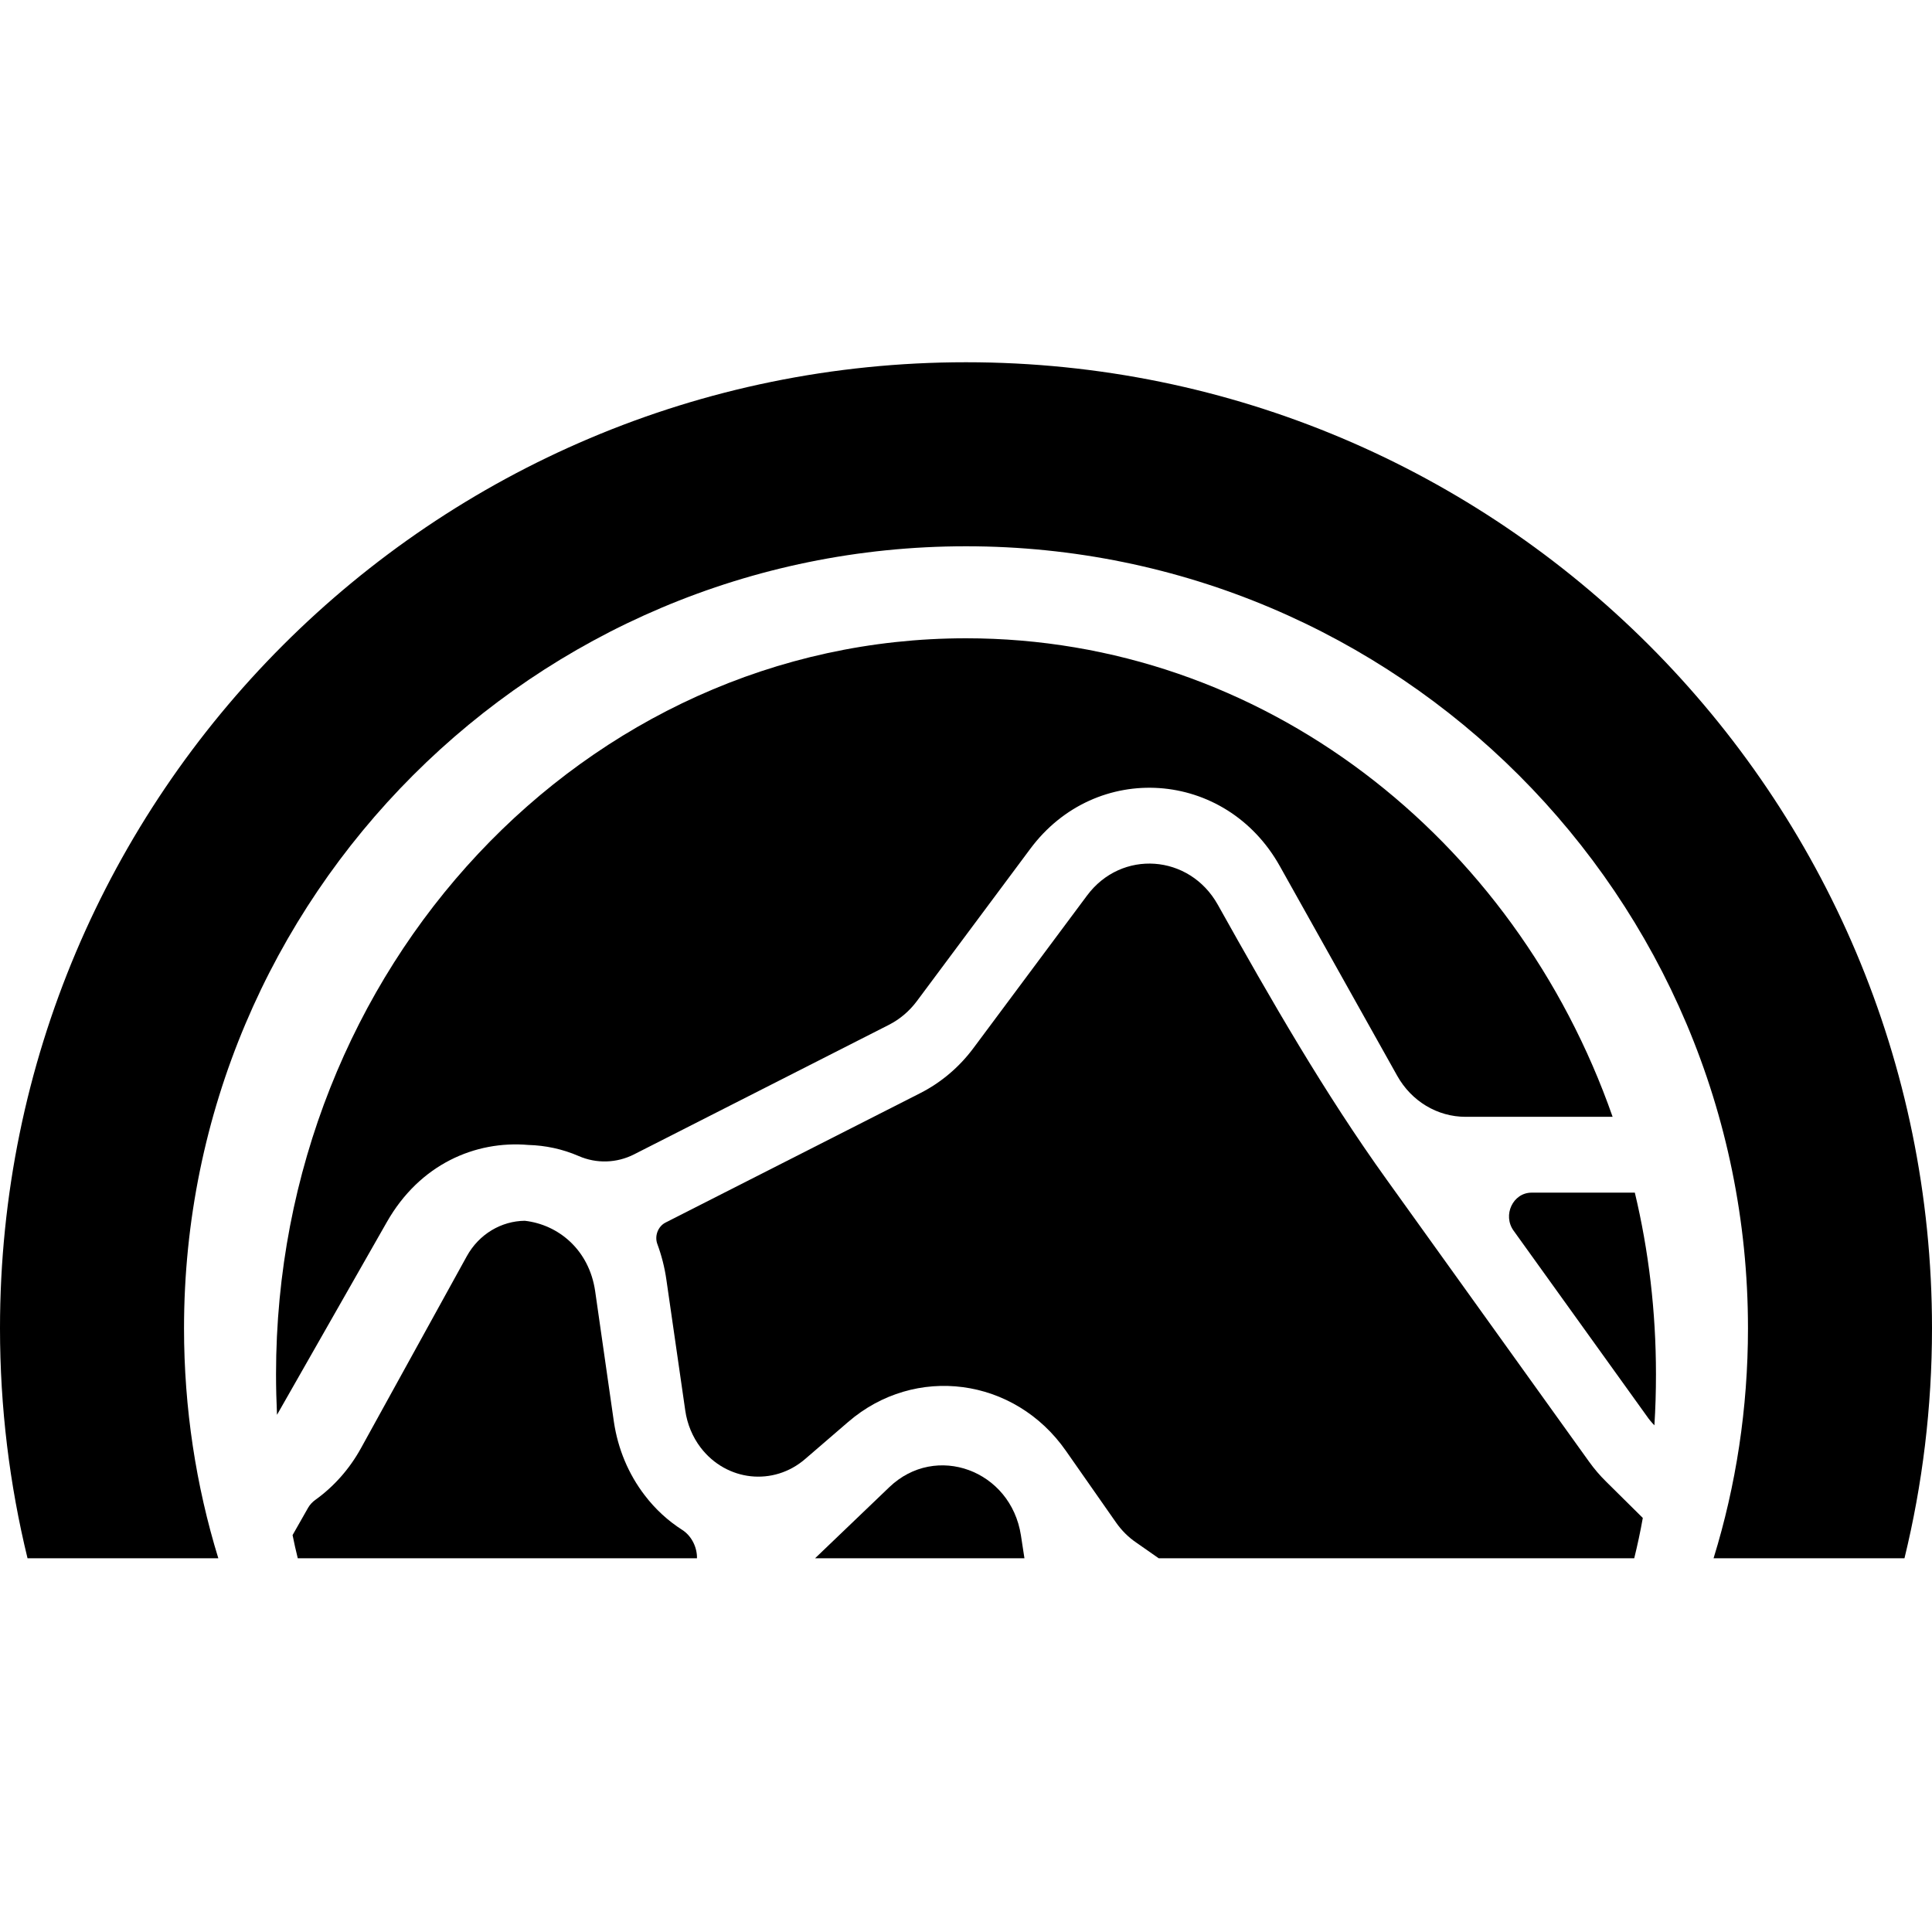
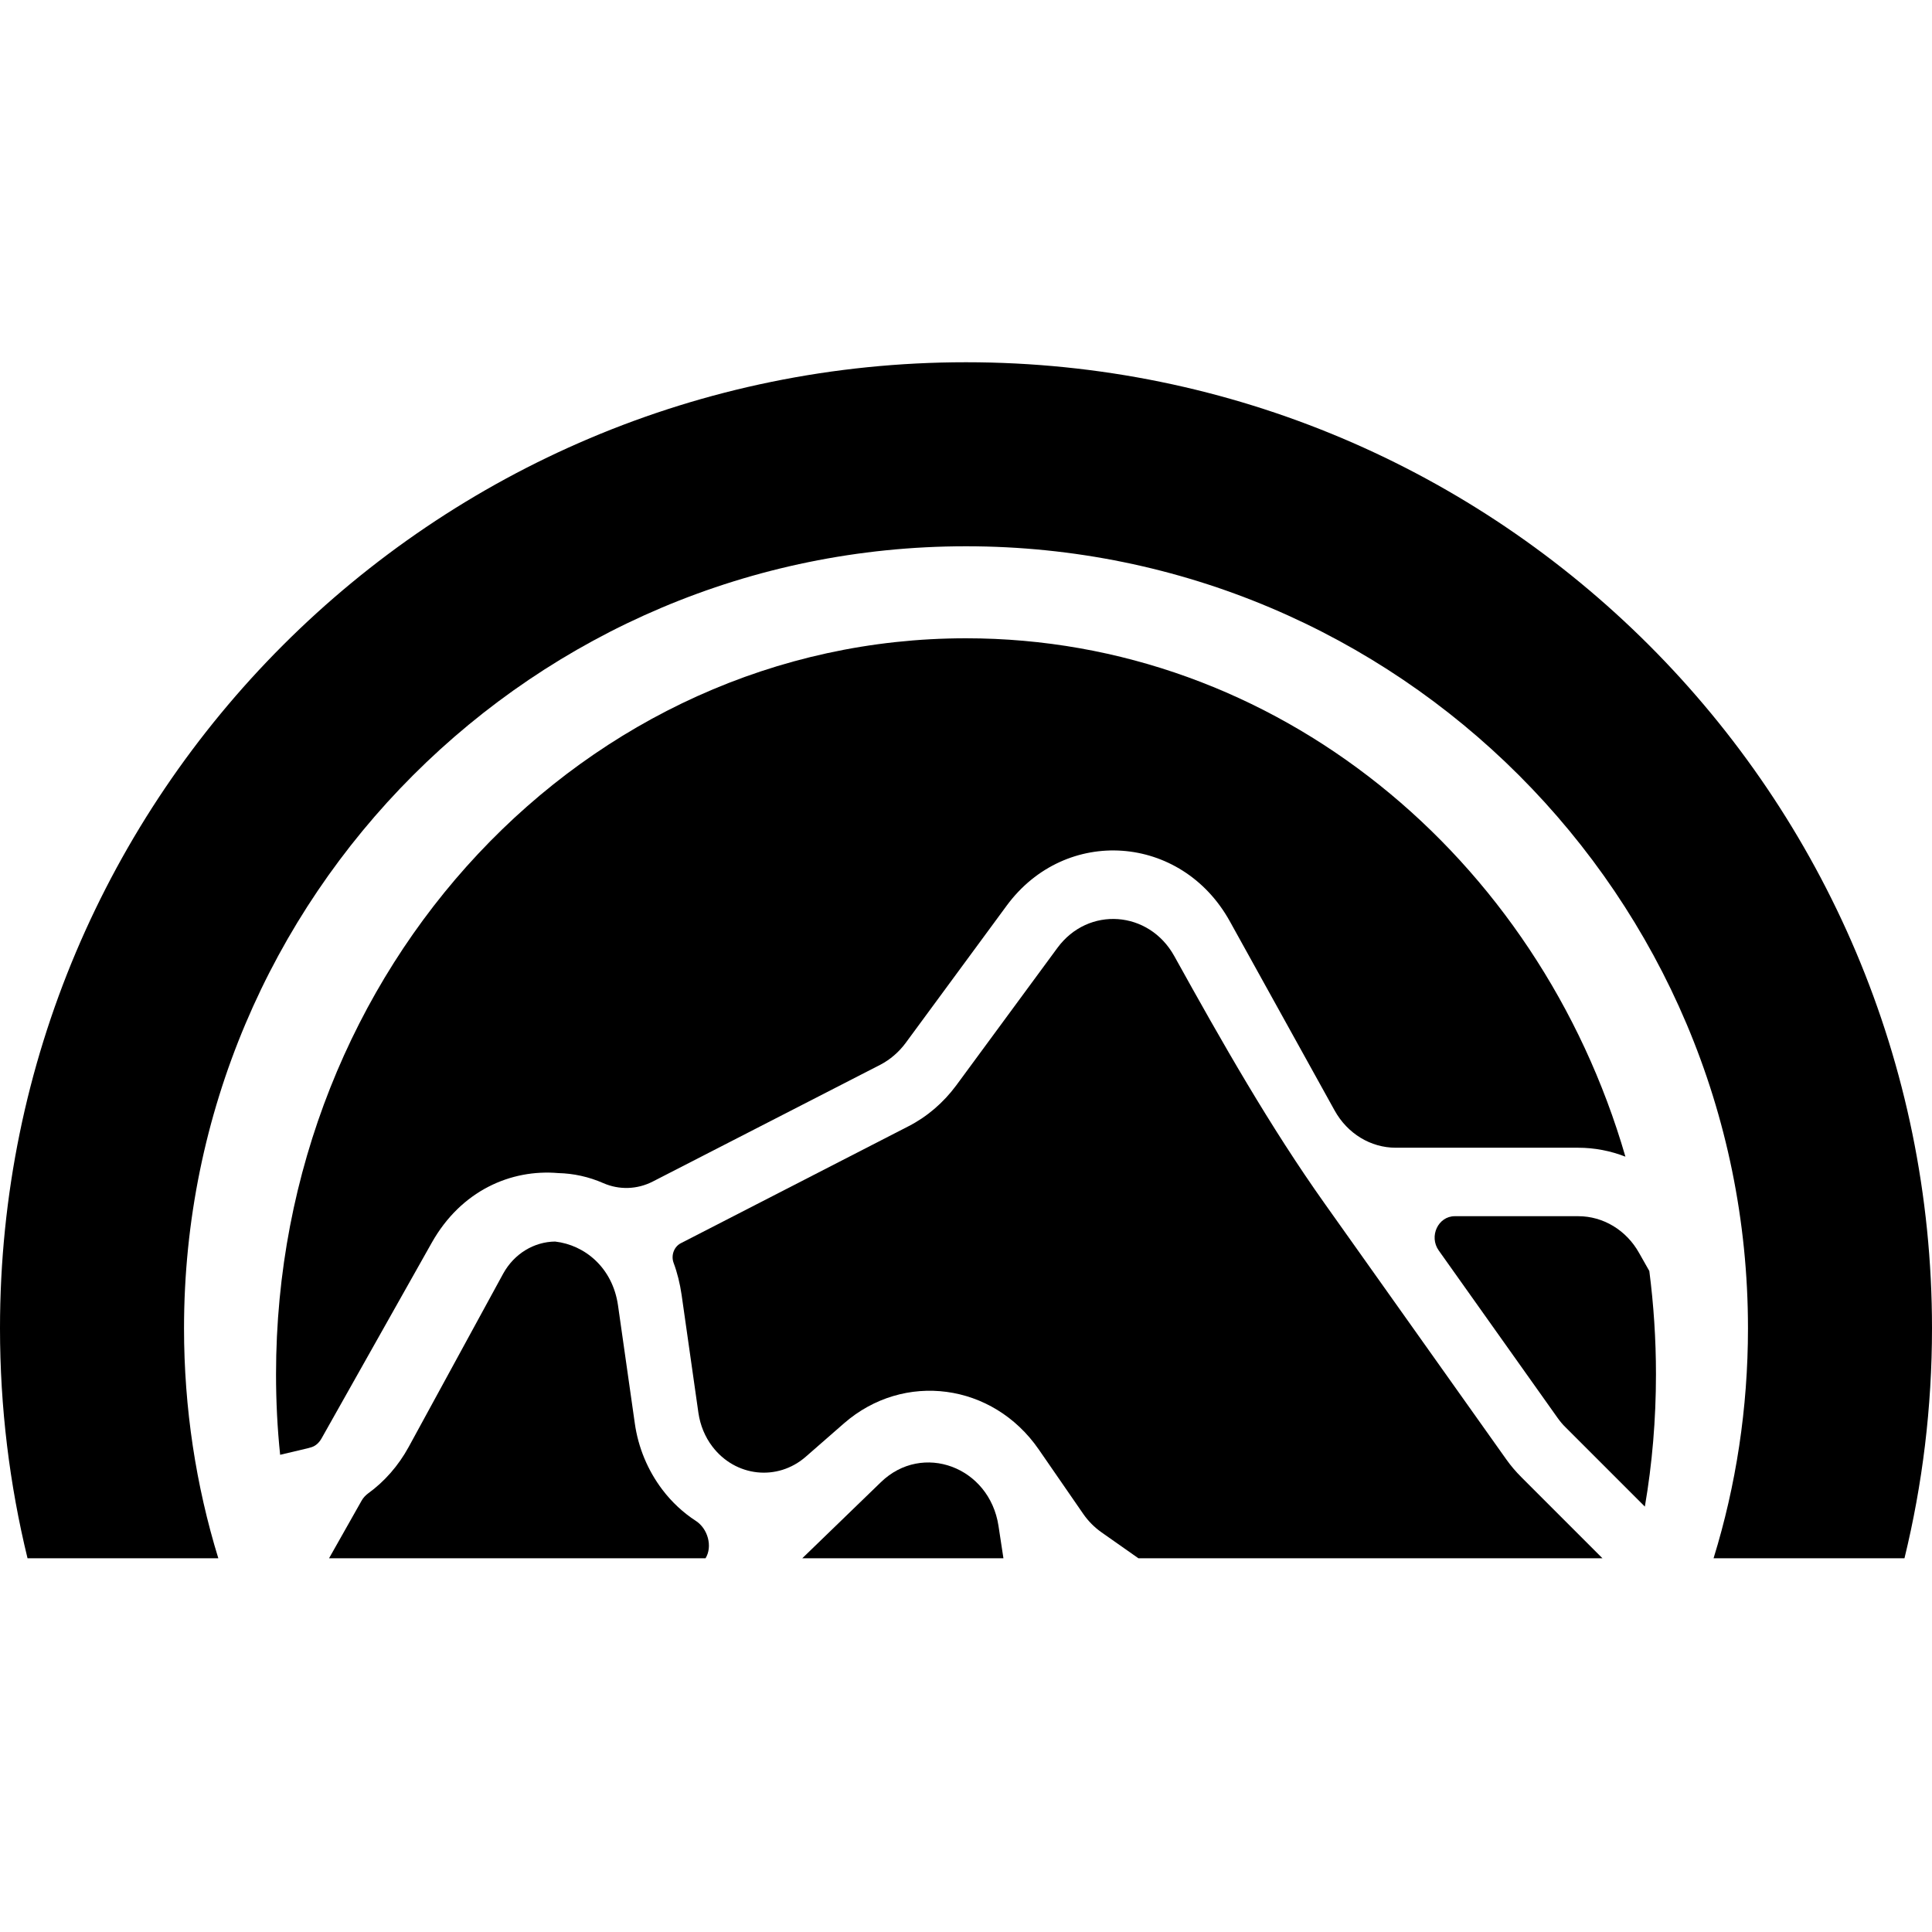
<svg xmlns="http://www.w3.org/2000/svg" width="16" height="16" viewBox="0 0 16 16" fill="none">
-   <path d="M13.355 9.249C12.545 6.934 10.453 5.286 8 5.286C4.844 5.286 2.286 8.015 2.286 11.381C2.286 11.494 2.289 11.606 2.294 11.717L3.204 10.12C3.476 9.642 3.936 9.444 4.376 9.482C4.516 9.486 4.657 9.515 4.793 9.574C4.94 9.638 5.107 9.633 5.251 9.56L7.362 8.487C7.452 8.441 7.531 8.374 7.593 8.291L8.532 7.03C9.076 6.298 10.151 6.372 10.599 7.173L11.571 8.909C11.689 9.12 11.904 9.249 12.137 9.249H13.355Z" fill="black" />
-   <path d="M13.539 9.877H12.684C12.53 9.877 12.442 10.063 12.535 10.192L13.637 11.726C13.656 11.754 13.678 11.78 13.701 11.804C13.71 11.664 13.714 11.523 13.714 11.381C13.714 10.862 13.654 10.358 13.539 9.877Z" fill="black" />
-   <path d="M13.605 12.571L13.302 12.271C13.25 12.22 13.203 12.165 13.16 12.105L11.483 9.768C10.972 9.057 10.53 8.288 10.085 7.492C9.85 7.073 9.287 7.033 9.002 7.417L8.063 8.678C7.945 8.837 7.794 8.965 7.621 9.053L5.511 10.125C5.449 10.157 5.419 10.236 5.444 10.303C5.478 10.395 5.504 10.494 5.519 10.6L5.675 11.681C5.691 11.793 5.735 11.9 5.803 11.989C6.017 12.268 6.406 12.31 6.669 12.082L7.023 11.777C7.578 11.297 8.403 11.406 8.828 12.016L9.242 12.608C9.288 12.674 9.345 12.731 9.41 12.775L9.596 12.905H13.534C13.561 12.795 13.585 12.684 13.605 12.571Z" fill="black" />
-   <path d="M8.484 12.905H6.75L7.365 12.316C7.75 11.947 8.372 12.175 8.455 12.716L8.484 12.905Z" fill="black" />
-   <path d="M5.772 12.905H2.466C2.45 12.841 2.436 12.778 2.423 12.713L2.552 12.486C2.567 12.46 2.588 12.438 2.612 12.421C2.765 12.311 2.894 12.166 2.989 11.994L3.865 10.405C3.967 10.219 4.153 10.112 4.346 10.11C4.622 10.141 4.879 10.348 4.929 10.694L5.084 11.775C5.117 11.998 5.204 12.207 5.339 12.383C5.428 12.5 5.534 12.596 5.65 12.67C5.728 12.72 5.774 12.815 5.772 12.905Z" fill="black" />
+   <path d="M13.461 9.579C12.74 7.093 10.568 5.286 8 5.286C4.844 5.286 2.286 8.015 2.286 11.381C2.286 11.607 2.297 11.829 2.32 12.048L2.544 11.995C2.556 11.992 2.568 11.988 2.58 11.985C2.615 11.974 2.643 11.947 2.662 11.914L3.576 10.291C3.819 9.86 4.231 9.681 4.624 9.715C4.749 9.718 4.875 9.745 4.996 9.798C5.128 9.856 5.277 9.851 5.406 9.785L7.292 8.817C7.372 8.775 7.443 8.714 7.499 8.639L8.337 7.5C8.824 6.839 9.784 6.906 10.185 7.63L11.053 9.197C11.159 9.388 11.351 9.505 11.559 9.505H13.07C13.206 9.505 13.338 9.531 13.461 9.579Z" fill="black" />
+   <path d="M13.659 10.526L13.574 10.376C13.468 10.187 13.277 10.072 13.07 10.072H12.048C11.91 10.072 11.832 10.239 11.915 10.356L12.899 11.742C12.919 11.77 12.941 11.797 12.966 11.821L13.622 12.477C13.683 12.122 13.714 11.755 13.714 11.381C13.714 11.091 13.695 10.806 13.659 10.526Z" fill="black" />
+   <path d="M13.271 12.905L12.6 12.234C12.554 12.188 12.511 12.138 12.473 12.084L10.975 9.974C10.518 9.331 10.123 8.636 9.725 7.918C9.515 7.539 9.012 7.503 8.757 7.85L7.919 8.989C7.813 9.132 7.678 9.248 7.524 9.327L5.638 10.296C5.582 10.325 5.556 10.396 5.578 10.457C5.609 10.54 5.631 10.629 5.645 10.725L5.784 11.701C5.799 11.803 5.838 11.899 5.899 11.979C6.09 12.231 6.438 12.269 6.673 12.064L6.989 11.788C7.485 11.355 8.222 11.453 8.602 12.003L8.972 12.539C9.013 12.598 9.064 12.649 9.122 12.69L9.428 12.905H13.271Z" fill="black" />
+   <path d="M8.31 12.905H6.644L7.295 12.275C7.639 11.941 8.194 12.147 8.269 12.636L8.31 12.905Z" fill="black" />
+   <path d="M5.843 12.905H2.725L2.994 12.429C3.007 12.405 3.026 12.385 3.047 12.369C3.184 12.27 3.299 12.139 3.384 11.984L4.167 10.548C4.259 10.381 4.424 10.284 4.597 10.282C4.843 10.31 5.073 10.498 5.118 10.81L5.257 11.786C5.285 11.987 5.364 12.176 5.484 12.335C5.564 12.441 5.659 12.528 5.762 12.595C5.862 12.659 5.903 12.807 5.843 12.905Z" fill="black" />
  <path d="M14.191 12.905C14.377 12.303 14.476 11.663 14.476 11C14.476 7.423 11.577 4.524 8 4.524C4.423 4.524 1.524 7.423 1.524 11C1.524 11.663 1.623 12.303 1.808 12.905H0.228C0.079 12.294 0 11.656 0 11C0 6.582 3.582 3 8 3C12.418 3 16 6.582 16 11C16 11.656 15.921 12.294 15.772 12.905H14.191Z" fill="black" />
</svg>
